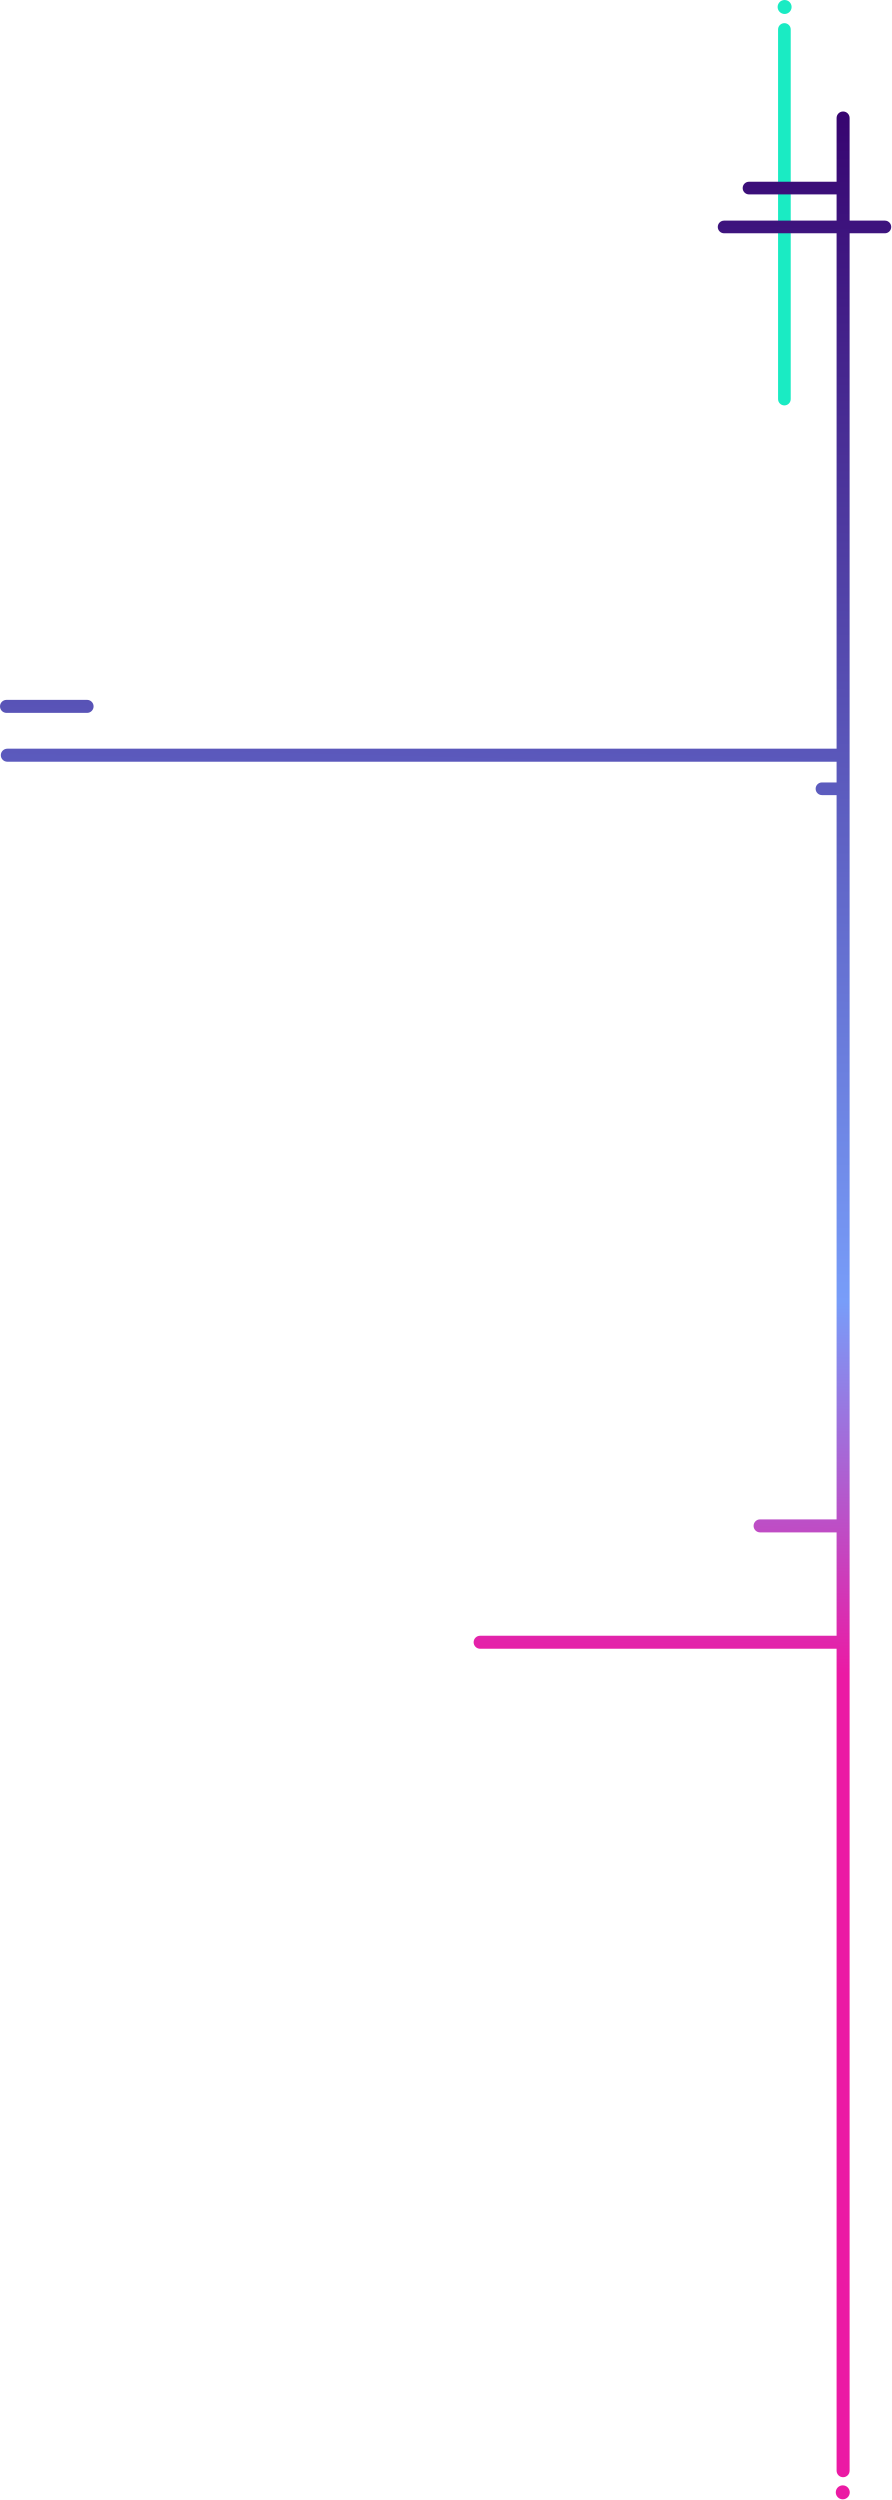
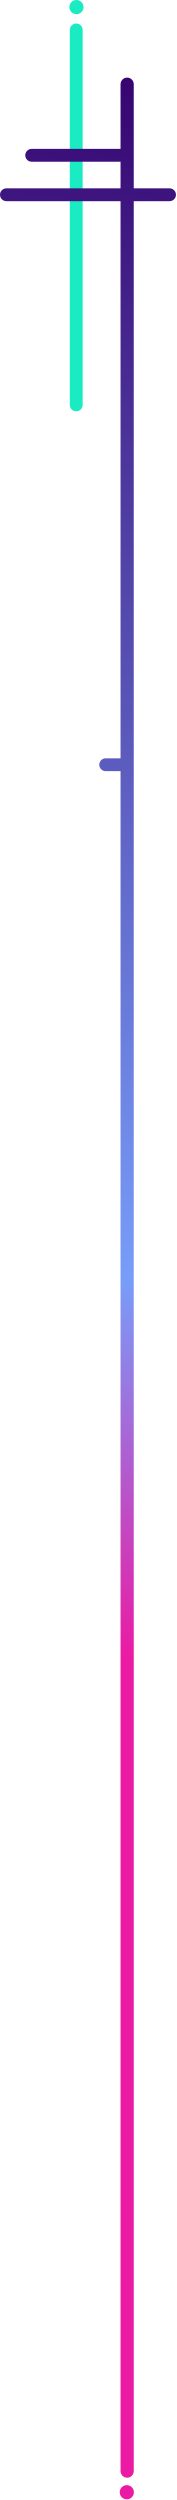
- <svg xmlns="http://www.w3.org/2000/svg" width="1096" height="3072" viewBox="0 0 1096 3072" fill="none">
-   <circle cx="964.135" cy="8.589" r="8.589" fill="#1AEBC3" />
-   <circle cx="964.134" cy="8.589" r="5.466" fill="#1AEBC3" />
-   <rect x="971.65" y="28.452" width="469.725" height="15.568" rx="7.784" transform="rotate(90 971.65 28.4519)" fill="#1AEBC3" />
-   <path fill-rule="evenodd" clip-rule="evenodd" d="M1044 145C1044 140.582 1040.42 137 1036 137C1031.58 137 1028 140.582 1028 145V223.321H920.383C916.084 223.321 912.599 226.806 912.599 231.105C912.599 235.404 916.084 238.889 920.383 238.889H1028V271.099H889.784C885.485 271.099 882 274.584 882 278.883C882 283.182 885.485 286.667 889.784 286.667H1028V920H9C4.582 920 1 923.582 1 928C1 932.418 4.582 936 9 936H1028V961.461H1010.03C1005.73 961.461 1002.25 964.946 1002.25 969.245C1002.25 973.544 1005.73 977.029 1010.03 977.029H1028L1028 1867H934C929.582 1867 926 1870.58 926 1875C926 1879.42 929.582 1883 934 1883H1028V2010H590C585.582 2010 582 2013.58 582 2018C582 2022.42 585.582 2026 590 2026H1028V3036C1028 3040.42 1031.58 3044 1036 3044C1040.42 3044 1044 3040.42 1044 3036L1044 286.667H1087.34C1091.64 286.667 1095.12 283.182 1095.12 278.883C1095.12 274.584 1091.64 271.099 1087.34 271.099H1044V145ZM8 860C3.582 860 0 863.582 0 868C0 872.418 3.582 876 8 876H107C111.418 876 115 872.418 115 868C115 863.582 111.418 860 107 860H8Z" fill="url(#paint0_linear_114:42)" />
-   <circle cx="1035.59" cy="3062.59" r="8.589" fill="#EB1AA4" />
-   <circle cx="1035.59" cy="3062.59" r="5.466" fill="#EB1AA4" />
+ <svg xmlns="http://www.w3.org/2000/svg" width="214" height="3028" viewBox="0 0 214 3028" fill="none">
+   <circle cx="92.589" cy="8.589" r="8.589" fill="#1AEBC3" />
+   <circle cx="92.588" cy="8.589" r="5.466" fill="#1AEBC3" />
+   <rect x="100.105" y="28.452" width="469.725" height="15.568" rx="7.784" transform="rotate(90 100.105 28.4519)" fill="#1AEBC3" />
+   <path fill-rule="evenodd" clip-rule="evenodd" d="M162 102C162 97.582 158.418 94 154 94C149.582 94 146 97.582 146 102V180.321H38.383C34.084 180.321 30.599 183.806 30.599 188.105C30.599 192.404 34.084 195.889 38.383 195.889H146V228.099H7.784C3.485 228.099 0 231.584 0 235.883C0 240.182 3.485 243.667 7.784 243.667H146L146 918.461H128.034C123.735 918.461 120.25 921.946 120.25 926.245C120.25 930.544 123.735 934.029 128.034 934.029H146L146 2993C146 2997.42 149.582 3001 154 3001C158.418 3001 162 2997.42 162 2993L162 243.667H205.337C209.636 243.667 213.121 240.182 213.121 235.883C213.121 231.584 209.636 228.099 205.337 228.099H162V102Z" fill="url(#paint0_linear_283:57)" />
+   <circle cx="153.589" cy="3018.59" r="8.589" fill="#EB1AA4" />
+   <circle cx="153.588" cy="3018.59" r="5.466" fill="#EB1AA4" />
  <defs>
-     <linearGradient id="paint0_linear_114:42" x1="1030" y1="2518" x2="1097.8" y2="-52.878" gradientUnits="userSpaceOnUse">
+     <linearGradient id="paint0_linear_283:57" x1="200.447" y1="2475" x2="542.802" y2="-51.271" gradientUnits="userSpaceOnUse">
      <stop offset="0.179" stop-color="#EB1AA4" />
      <stop offset="0.357" stop-color="#789DF9" />
      <stop offset="0.942" stop-color="#35006C" />
    </linearGradient>
  </defs>
</svg>
